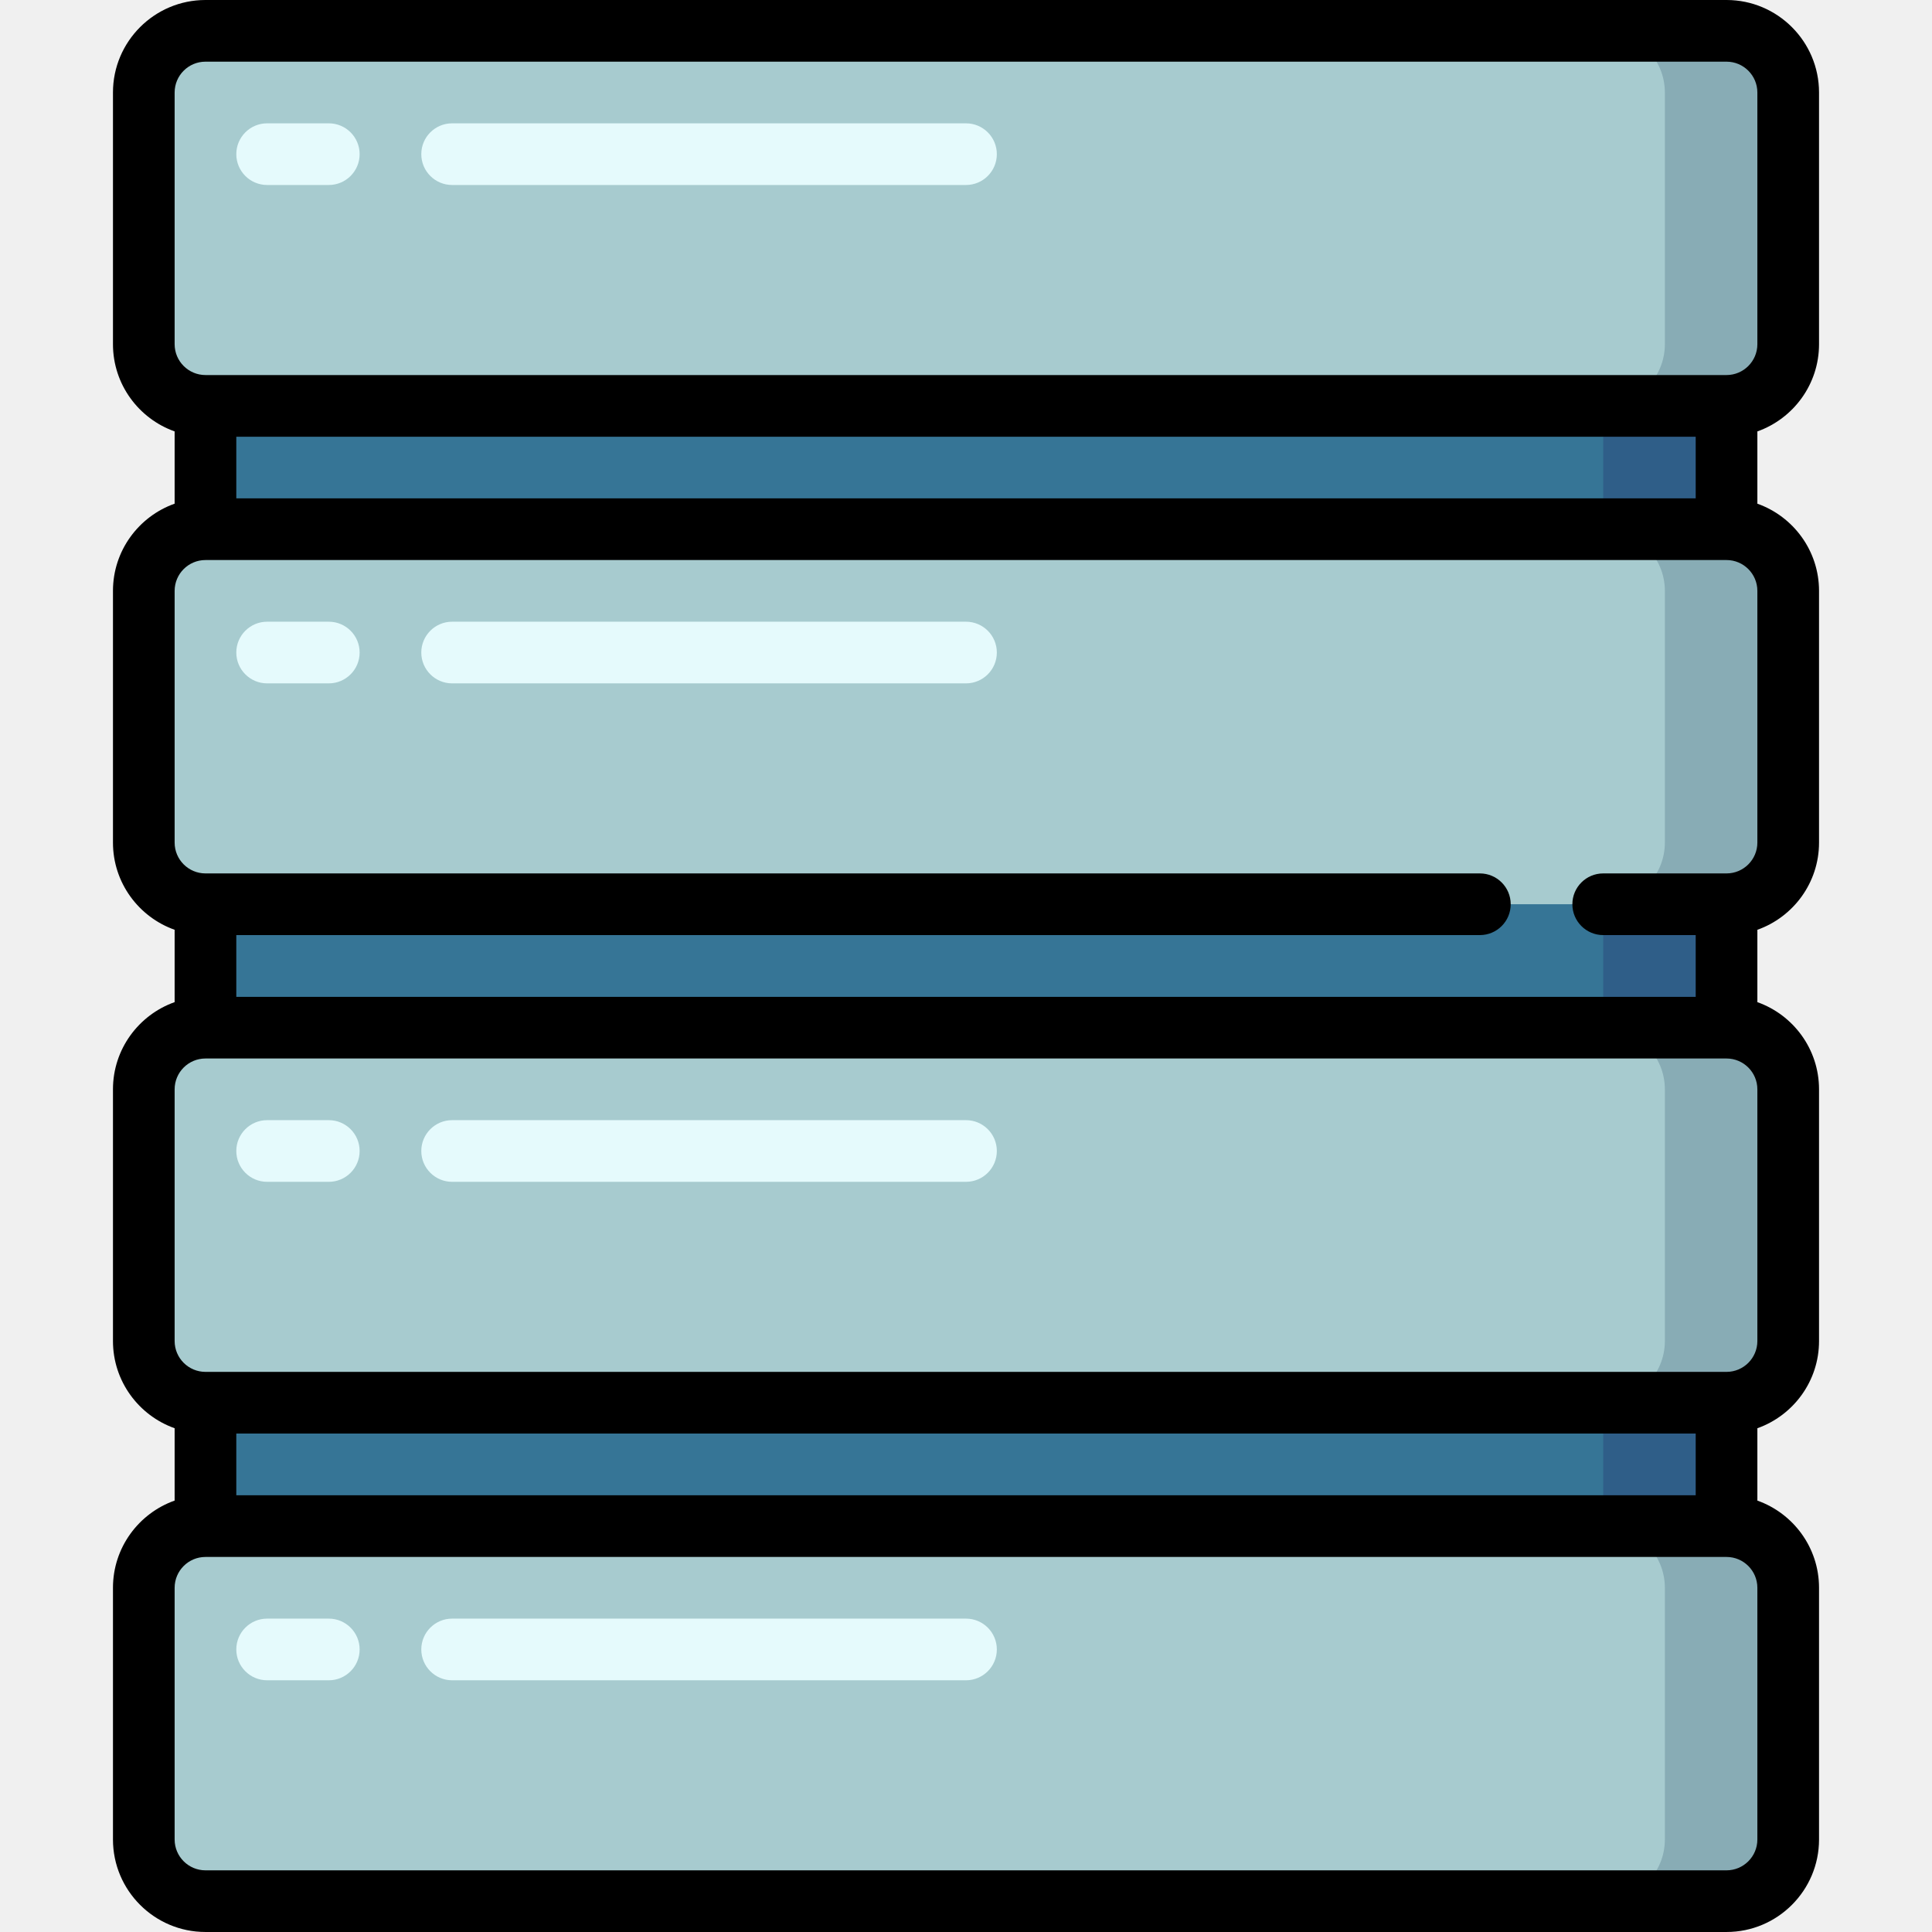
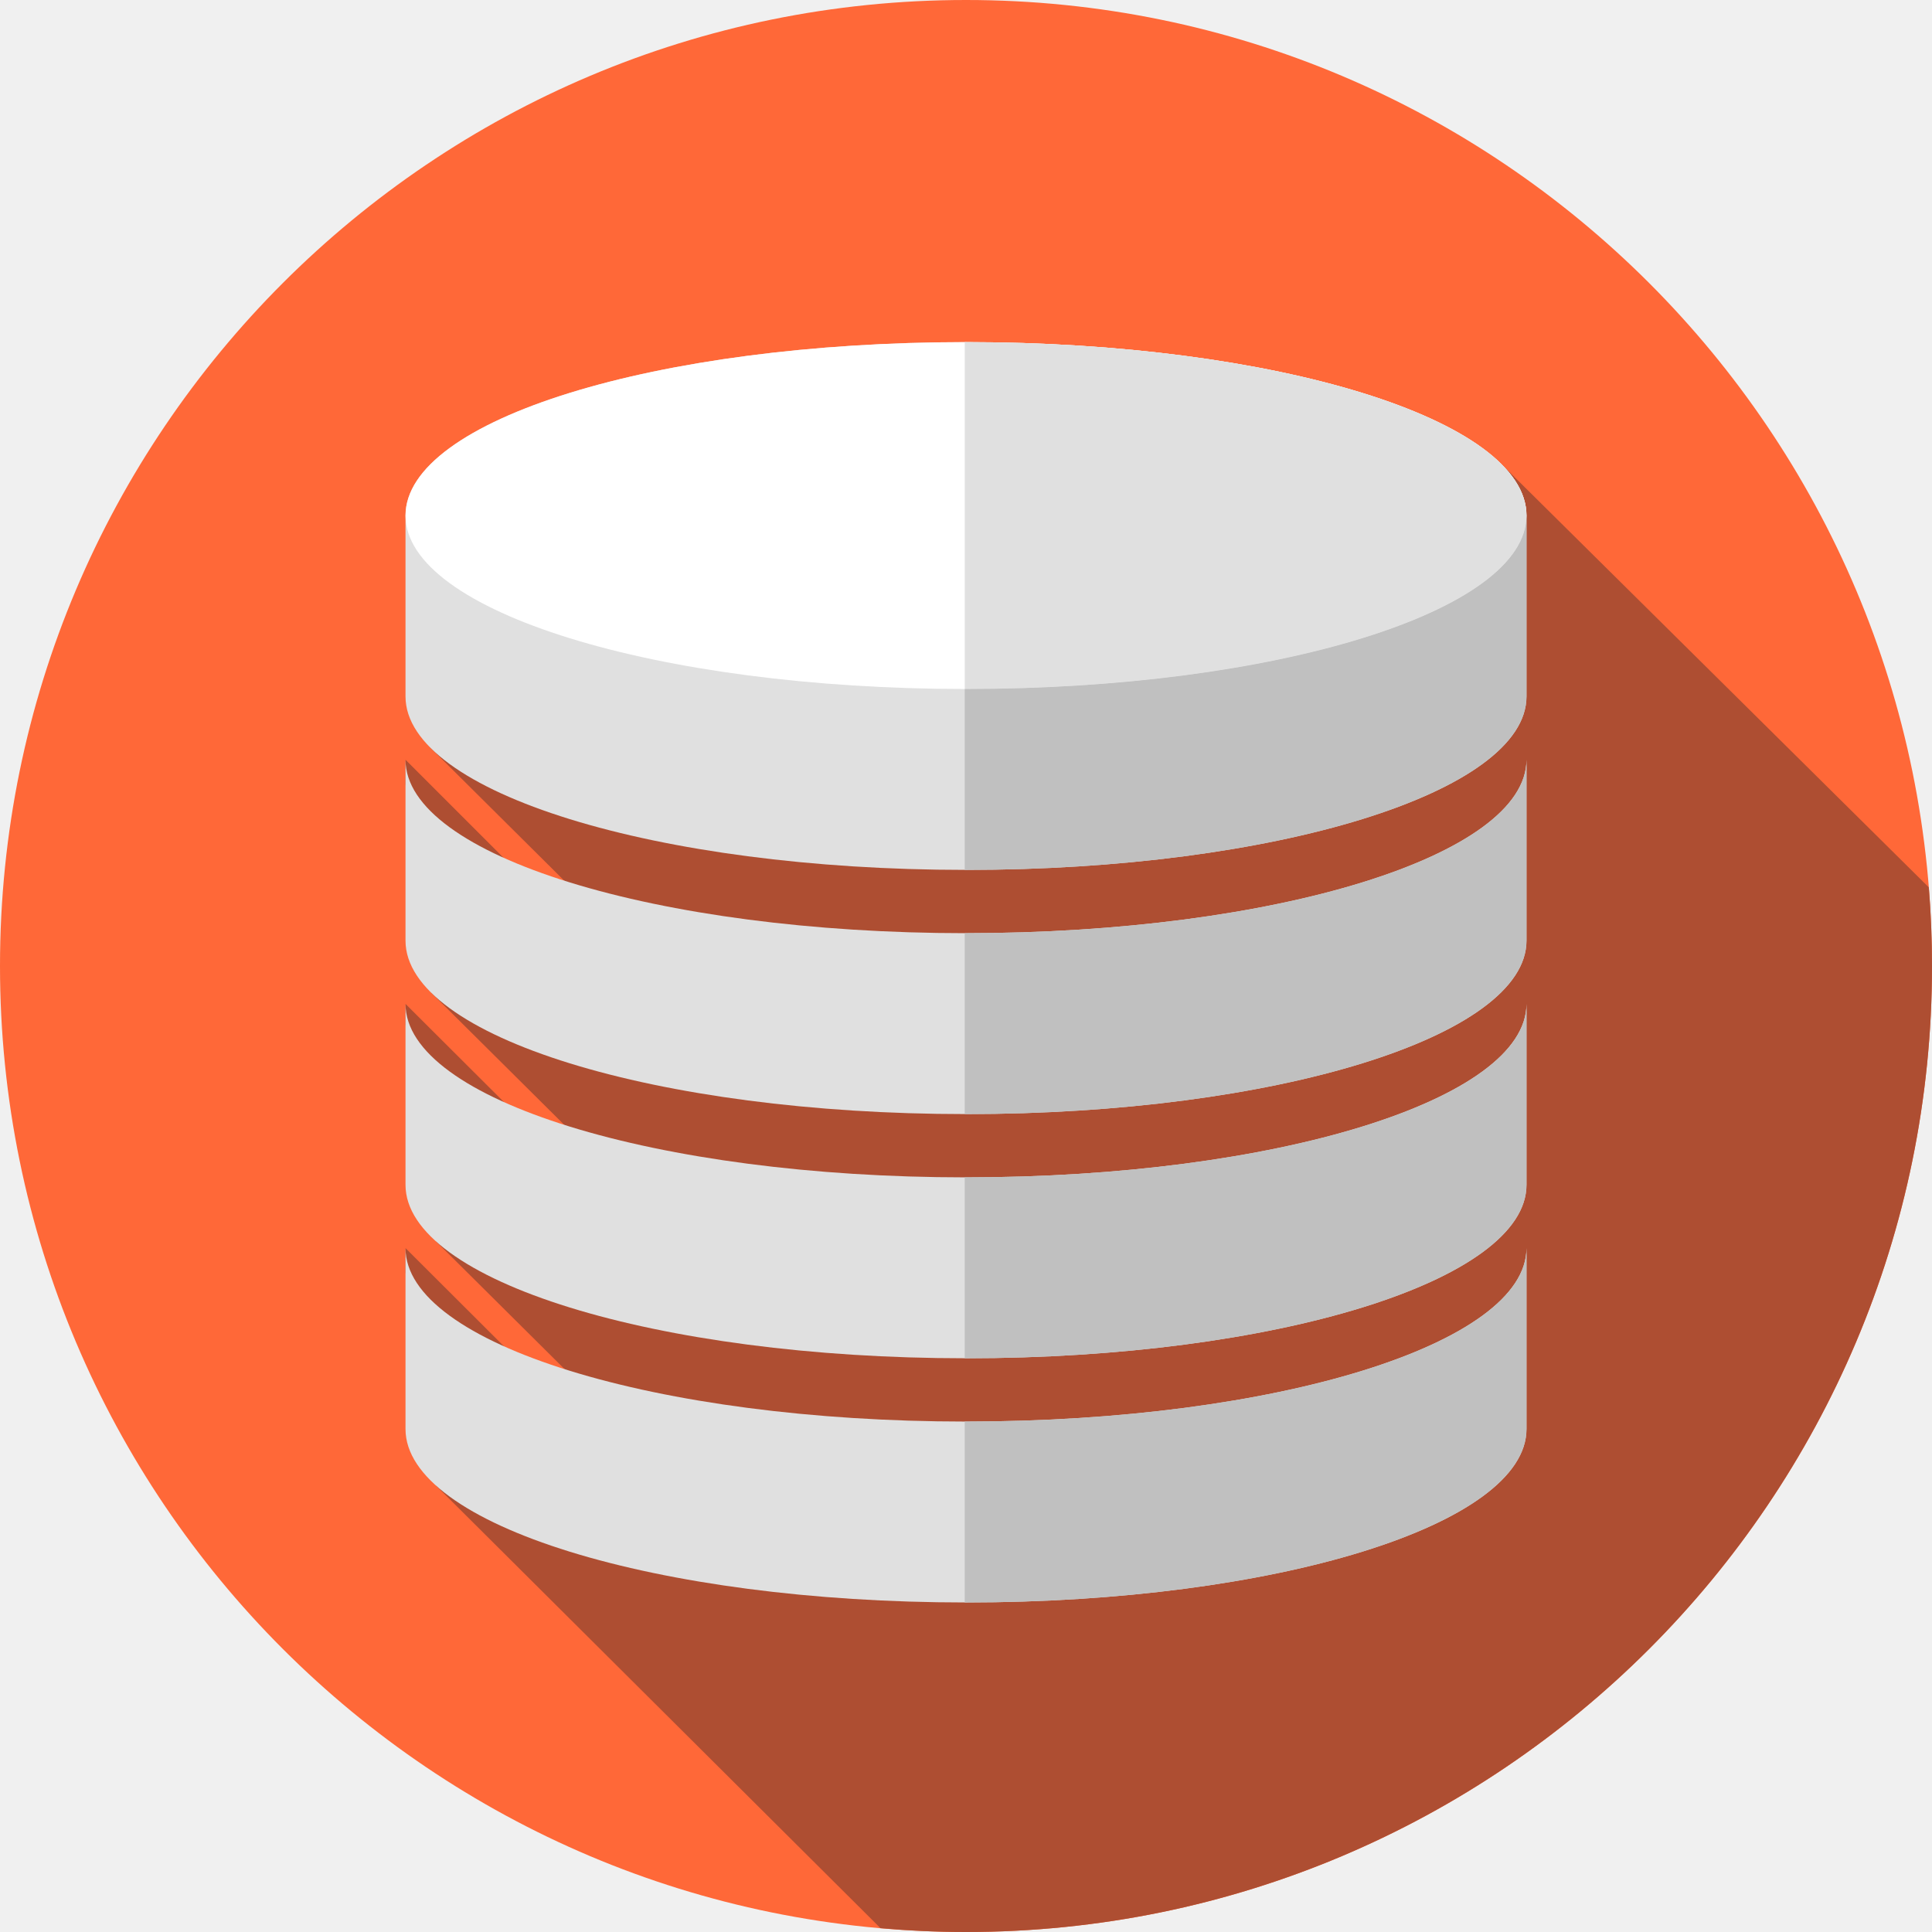
- <svg xmlns="http://www.w3.org/2000/svg" version="1.1" id="Layer_1" x="0px" y="0px" viewBox="0 0 512 512" style="enable-background:new 0 0 512 512;" xml:space="preserve">
-   <rect x="403.076" y="85.773" style="fill:#2F5E88;" width="54.473" height="340.433" />
-   <rect x="54.451" y="85.773" style="fill:#367596;" width="370.415" height="340.433" />
-   <g>
-     <path style="fill:#88ACB5;" d="M457.549,8.171h-32.684v99.391h32.684c8.988,0,16.342-7.354,16.342-16.342V24.513   C473.891,15.525,466.537,8.171,457.549,8.171z" />
-     <path style="fill:#88ACB5;" d="M457.549,140.245h-32.684v99.391h32.684c8.988,0,16.342-7.354,16.342-16.342v-66.707   C473.891,147.599,466.537,140.245,457.549,140.245z" />
-   </g>
-   <path style="fill:#A7CBCF;" d="M441.207,156.587v66.707c0,8.988-7.354,16.342-16.342,16.342H54.451  c-8.988,0-16.342-7.354-16.342-16.342v-66.707c0-8.988,7.354-16.342,16.342-16.342h370.414  C433.853,140.245,441.207,147.599,441.207,156.587z" />
-   <g>
-     <path style="fill:#88ACB5;" d="M457.549,272.342h-32.684v99.391h32.684c8.988,0,16.342-7.354,16.342-16.342v-66.707   C473.891,279.696,466.537,272.342,457.549,272.342z" />
-     <path style="fill:#88ACB5;" d="M457.549,404.438h-32.684v99.391h32.684c8.988,0,16.342-7.354,16.342-16.342V420.78   C473.891,411.792,466.537,404.438,457.549,404.438z" />
-   </g>
-   <g>
-     <path style="fill:#A7CBCF;" d="M441.207,288.684v66.707c0,8.988-7.354,16.342-16.342,16.342H54.451   c-8.988,0-16.342-7.354-16.342-16.342v-66.707c0-8.988,7.354-16.342,16.342-16.342h370.414   C433.853,272.342,441.207,279.696,441.207,288.684z" />
-     <path style="fill:#A7CBCF;" d="M441.207,420.78v66.707c0,8.988-7.354,16.342-16.342,16.342H54.451   c-8.988,0-16.342-7.354-16.342-16.342V420.78c0-8.988,7.354-16.342,16.342-16.342h370.414   C433.853,404.438,441.207,411.792,441.207,420.78z" />
-     <path style="fill:#A7CBCF;" d="M441.207,24.513V91.22c0,8.988-7.354,16.342-16.342,16.342H54.451   c-8.988,0-16.342-7.354-16.342-16.342V24.513c0-8.988,7.354-16.342,16.342-16.342h370.414   C433.853,8.171,441.207,15.525,441.207,24.513z" />
-   </g>
-   <g>
-     <path style="fill:#E5FAFC;" d="M256,49.025H119.818c-4.513,0-8.171-3.658-8.171-8.171s3.658-8.171,8.171-8.171H256   c4.513,0,8.171,3.658,8.171,8.171S260.512,49.025,256,49.025z" />
-     <path style="fill:#E5FAFC;" d="M87.135,49.025H70.793c-4.513,0-8.171-3.658-8.171-8.171s3.658-8.171,8.171-8.171h16.342   c4.513,0,8.171,3.658,8.171,8.171S91.647,49.025,87.135,49.025z" />
-     <path style="fill:#E5FAFC;" d="M256,181.1H119.818c-4.513,0-8.171-3.658-8.171-8.171c0-4.513,3.658-8.171,8.171-8.171H256   c4.513,0,8.171,3.658,8.171,8.171C264.171,177.442,260.512,181.1,256,181.1z" />
-     <path style="fill:#E5FAFC;" d="M87.135,181.1H70.793c-4.513,0-8.171-3.658-8.171-8.171c0-4.513,3.658-8.171,8.171-8.171h16.342   c4.513,0,8.171,3.658,8.171,8.171C95.305,177.442,91.647,181.1,87.135,181.1z" />
-     <path style="fill:#E5FAFC;" d="M256,313.196H119.818c-4.513,0-8.171-3.658-8.171-8.171s3.658-8.171,8.171-8.171H256   c4.513,0,8.171,3.658,8.171,8.171S260.512,313.196,256,313.196z" />
-     <path style="fill:#E5FAFC;" d="M87.135,313.196H70.793c-4.513,0-8.171-3.658-8.171-8.171s3.658-8.171,8.171-8.171h16.342   c4.513,0,8.171,3.658,8.171,8.171S91.647,313.196,87.135,313.196z" />
-     <path style="fill:#E5FAFC;" d="M256,445.293H119.818c-4.513,0-8.171-3.658-8.171-8.171c0-4.513,3.658-8.171,8.171-8.171H256   c4.513,0,8.171,3.658,8.171,8.171C264.171,441.634,260.512,445.293,256,445.293z" />
-     <path style="fill:#E5FAFC;" d="M87.135,445.293H70.793c-4.513,0-8.171-3.658-8.171-8.171c0-4.513,3.658-8.171,8.171-8.171h16.342   c4.513,0,8.171,3.658,8.171,8.171C95.305,441.634,91.647,445.293,87.135,445.293z" />
-   </g>
-   <path d="M482.062,91.22V24.513C482.062,10.996,471.066,0,457.549,0H54.451C40.934,0,29.938,10.996,29.938,24.513V91.22  c0,10.653,6.832,19.734,16.342,23.107v19.153c-9.51,3.373-16.342,12.455-16.342,23.107v66.707c0,10.653,6.832,19.734,16.342,23.107  v19.174c-9.51,3.373-16.342,12.455-16.342,23.107v66.707c0,10.653,6.832,19.734,16.342,23.107v19.174  c-9.51,3.373-16.342,12.455-16.342,23.107v66.707c0,13.517,10.996,24.513,24.513,24.513h403.098  c13.517,0,24.513-10.996,24.513-24.513V420.78c0-10.653-6.832-19.734-16.342-23.107v-19.174c9.51-3.373,16.342-12.455,16.342-23.107  v-66.707c0-10.653-6.832-19.734-16.342-23.107v-19.174c9.51-3.373,16.342-12.455,16.342-23.107v-66.707  c0-10.653-6.832-19.734-16.342-23.107v-19.153C475.23,110.954,482.062,101.873,482.062,91.22z M46.28,24.513  c0-4.506,3.665-8.171,8.171-8.171h403.098c4.506,0,8.171,3.665,8.171,8.171V91.22c0,4.506-3.665,8.171-8.171,8.171H54.451  c-4.506,0-8.171-3.665-8.171-8.171L46.28,24.513L46.28,24.513z M62.622,132.075v-16.342h386.756v16.342H62.622z M62.622,396.267  v-16.364h386.756v16.364H62.622z M465.72,487.487c0,4.506-3.665,8.171-8.171,8.171H54.451c-4.506,0-8.171-3.665-8.171-8.171V420.78  c0-4.506,3.665-8.171,8.171-8.171h403.098c4.506,0,8.171,3.665,8.171,8.171V487.487z M465.72,355.391  c0,4.506-3.665,8.171-8.171,8.171H54.451c-4.506,0-8.171-3.665-8.171-8.171v-66.707c0-4.506,3.665-8.171,8.171-8.171h403.098  c4.506,0,8.171,3.665,8.171,8.171V355.391z M465.72,223.295c0,4.506-3.665,8.171-8.171,8.171h-32.684  c-4.513,0-8.171,3.658-8.171,8.171c0,4.513,3.658,8.171,8.171,8.171h24.513v16.364H62.622v-16.364h329.56  c4.513,0,8.171-3.658,8.171-8.171c0-4.513-3.658-8.171-8.171-8.171H54.451c-4.506,0-8.171-3.665-8.171-8.171v-66.707  c0-4.506,3.665-8.171,8.171-8.171h403.098c4.506,0,8.171,3.665,8.171,8.171V223.295z" />
+ <svg xmlns="http://www.w3.org/2000/svg" version="1.1" id="Capa_1" x="0px" y="0px" viewBox="0 0 512 512" style="enable-background:new 0 0 512 512;" xml:space="preserve">
+   <circle style="fill:#FF6838;" cx="256" cy="256" r="256" />
+   <path style="fill:#AE4E32;" d="M511.151,235.151L397.95,123.05l-284.075,74.913l66.663,66.236l-10.375-0.164l-62.698-62.698v6.454  l6.887,55.362l64.545,64.112l-9.778,0.263l-61.655-61.484l0.001,5.424l8.064,57.493l45.972,45.668l-7.114,2.948l-46.922-46.815  l-0.001,6.425l8.065,56.493l117.819,117.311C240.813,511.646,248.365,512,256,512c141.385,0,256-114.615,256-256  C512,248.98,511.706,242.029,511.151,235.151z" />
+   <path style="fill:#E0E0E0;" d="M256,90.664c-0.08,0-0.16,0.001-0.24,0.001c-0.031,0-0.062,0-0.093,0l0,0  c-81.88,0.056-148.202,20.611-148.202,45.961v47.945c0,25.384,66.502,45.962,148.535,45.962s148.535-20.578,148.535-45.962v-47.945  C404.535,111.242,338.034,90.664,256,90.664z" />
+   <ellipse style="fill:#FFFFFF;" cx="256" cy="136.63" rx="148.53" ry="45.962" />
+   <path style="fill:#E0E0E0;" d="M256,90.664c-0.111,0-0.222,0.001-0.333,0.001v91.921c0.111,0,0.222,0.001,0.333,0.001  c82.034,0,148.535-20.578,148.535-45.962C404.535,111.242,338.034,90.664,256,90.664z" />
+   <path style="fill:#C0C0C0;" d="M256,182.588c-0.111,0-0.222-0.001-0.333-0.001v47.945c0.111,0,0.222,0.001,0.333,0.001  c82.034,0,148.535-20.578,148.535-45.962v-47.945C404.535,162.01,338.034,182.588,256,182.588z" />
+   <path style="fill:#E0E0E0;" d="M107.465,249.283c0,25.384,66.502,45.962,148.535,45.962s148.535-20.578,148.535-45.962v-47.945  c0,25.384-66.502,45.962-148.535,45.962s-148.535-20.578-148.535-45.962V249.283z" />
+   <path style="fill:#C0C0C0;" d="M256,247.3c-0.111,0-0.222-0.001-0.333-0.001v47.945c0.111,0,0.222,0.001,0.333,0.001  c82.034,0,148.535-20.578,148.535-45.962v-47.945C404.535,226.722,338.034,247.3,256,247.3z" />
+   <path style="fill:#E0E0E0;" d="M107.465,313.995c0,25.384,66.502,45.962,148.535,45.962s148.535-20.578,148.535-45.962V266.05  c0,25.384-66.502,45.962-148.535,45.962s-148.535-20.578-148.535-45.962V313.995z" />
+   <path style="fill:#C0C0C0;" d="M256,312.012c-0.111,0-0.222-0.001-0.333-0.001v47.945c0.111,0,0.222,0.001,0.333,0.001  c82.034,0,148.535-20.578,148.535-45.962V266.05C404.535,291.434,338.034,312.012,256,312.012z" />
+   <path style="fill:#E0E0E0;" d="M107.465,378.708c0,25.384,66.502,45.962,148.535,45.962s148.535-20.578,148.535-45.962v-47.945  c0,25.384-66.502,45.962-148.535,45.962s-148.535-20.578-148.535-45.962V378.708z" />
+   <path style="fill:#C0C0C0;" d="M256,376.724c-0.111,0-0.222-0.001-0.333-0.001v47.945c0.111,0,0.222,0.001,0.333,0.001  c82.034,0,148.535-20.578,148.535-45.962v-47.945C404.535,356.146,338.034,376.724,256,376.724z" />
  <g>
</g>
  <g>
</g>
  <g>
</g>
  <g>
</g>
  <g>
</g>
  <g>
</g>
  <g>
</g>
  <g>
</g>
  <g>
</g>
  <g>
</g>
  <g>
</g>
  <g>
</g>
  <g>
</g>
  <g>
</g>
  <g>
</g>
</svg>
